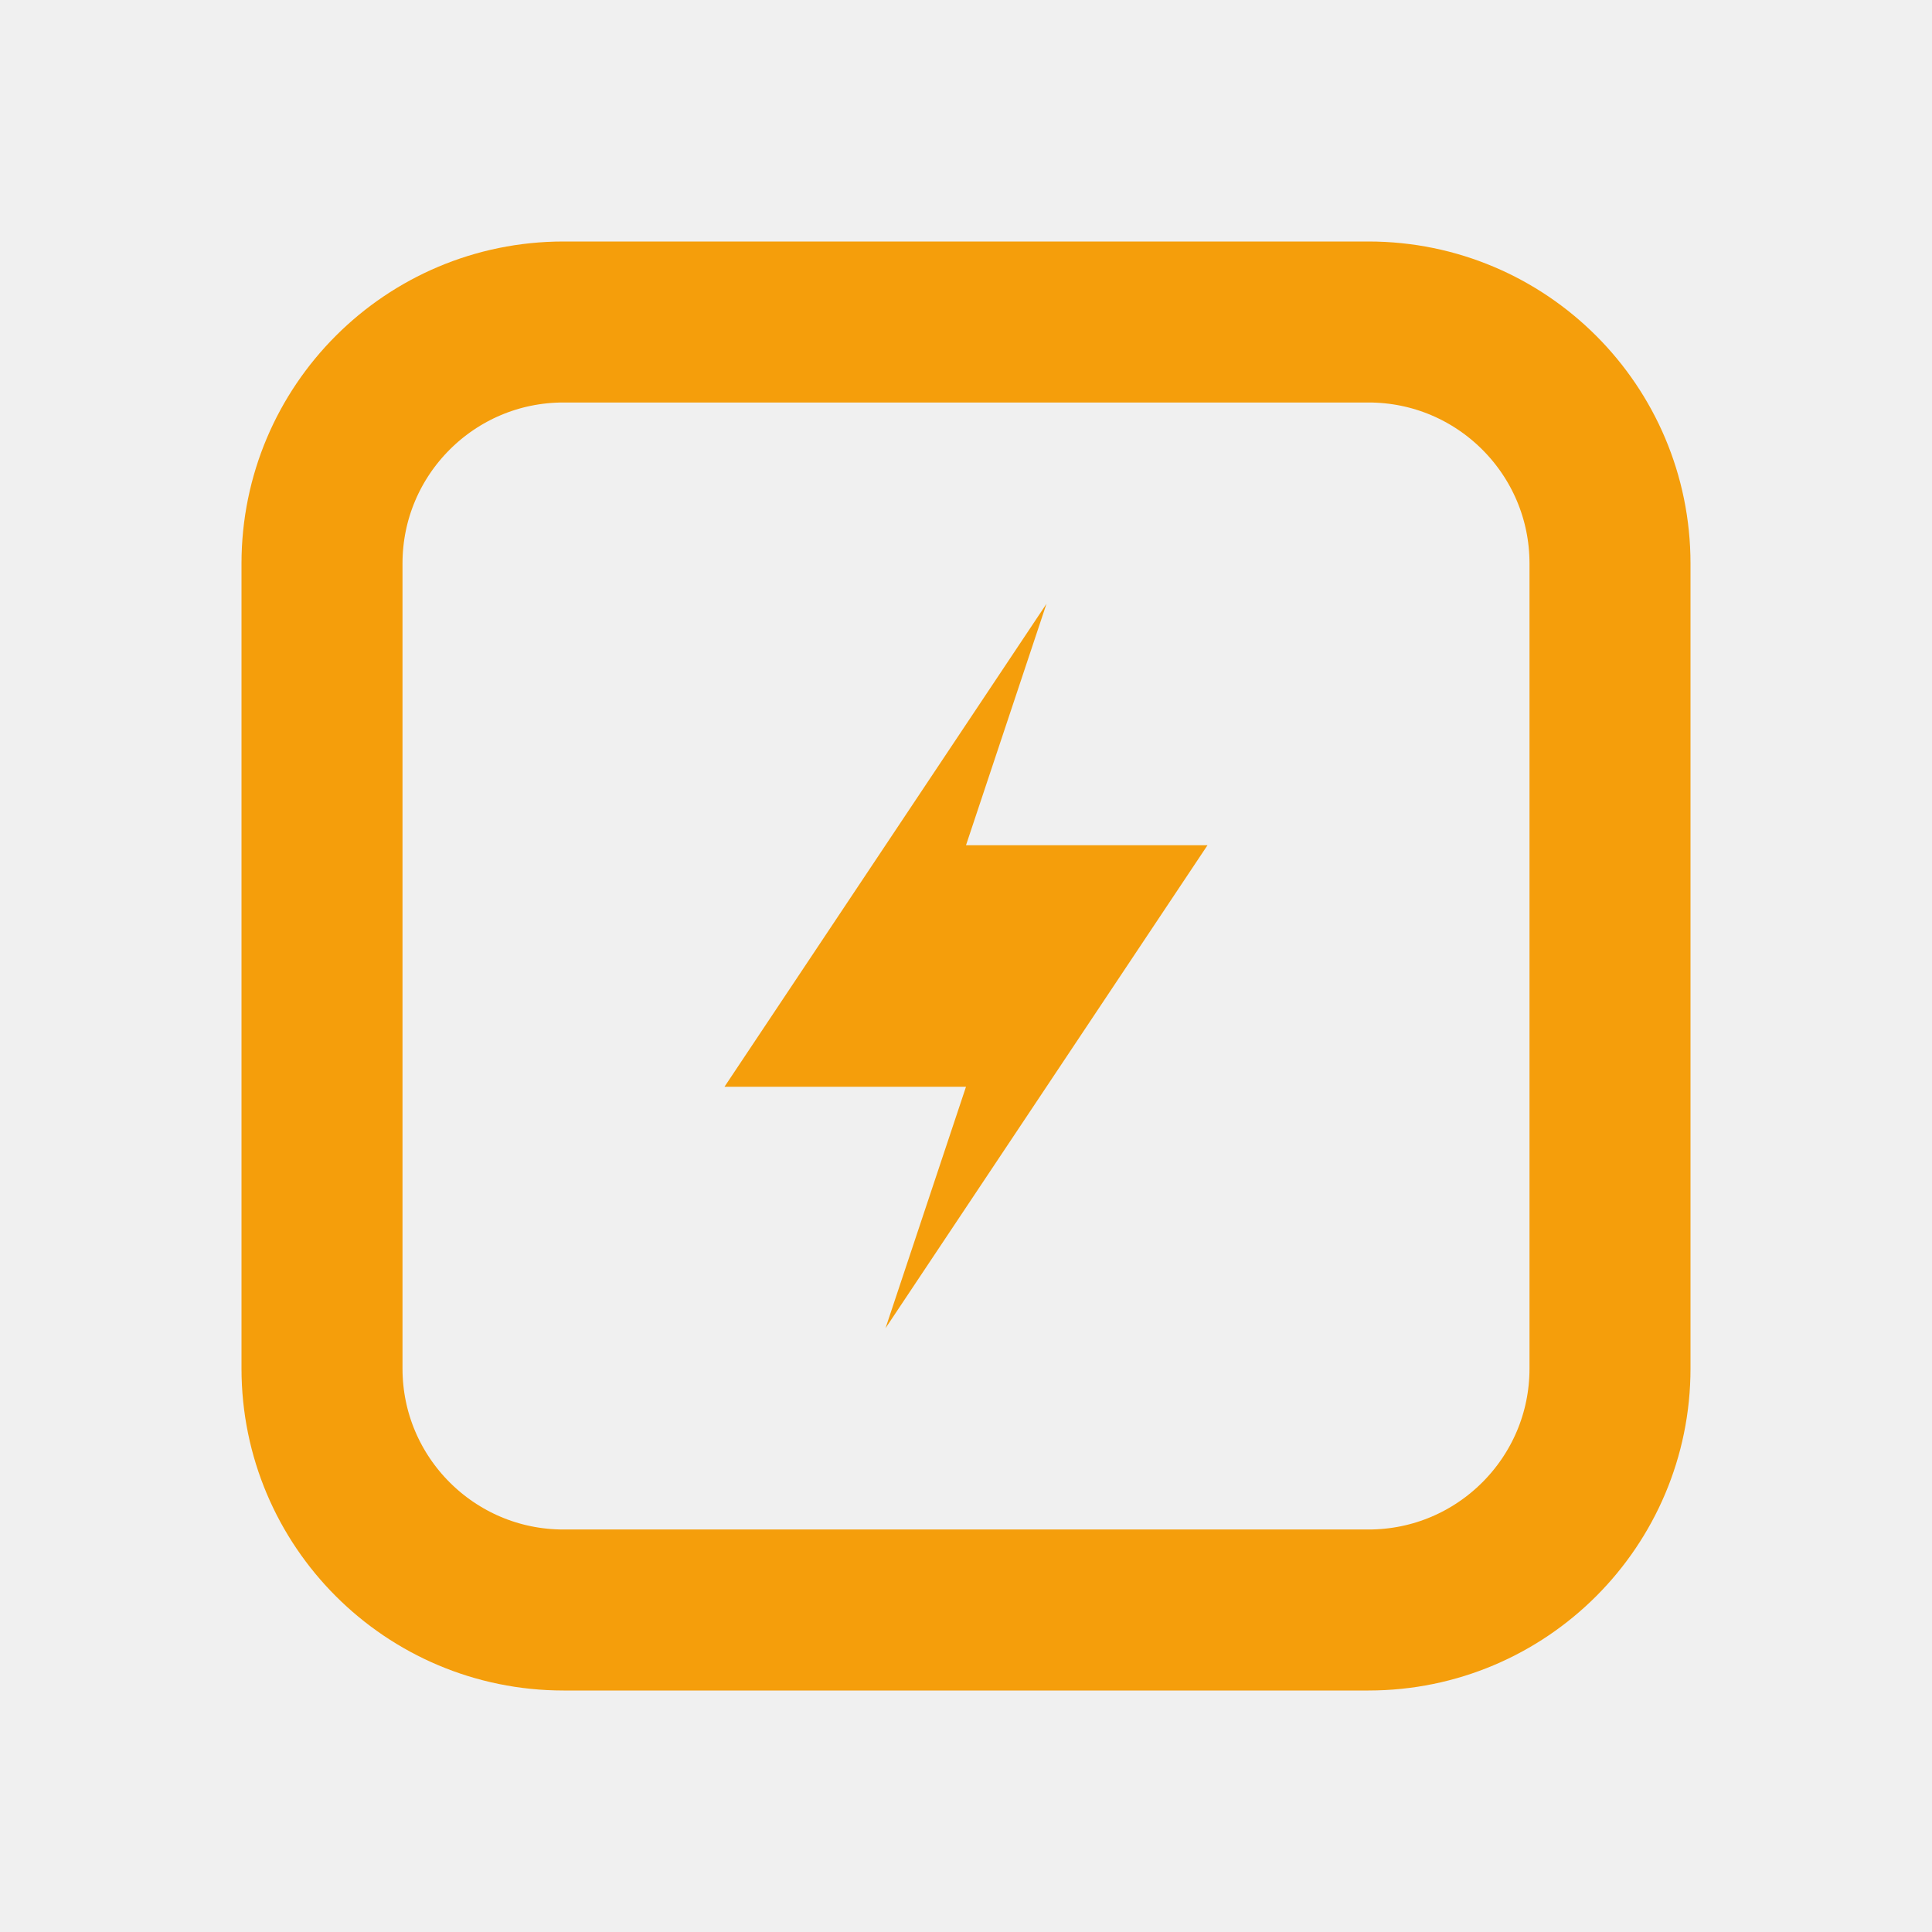
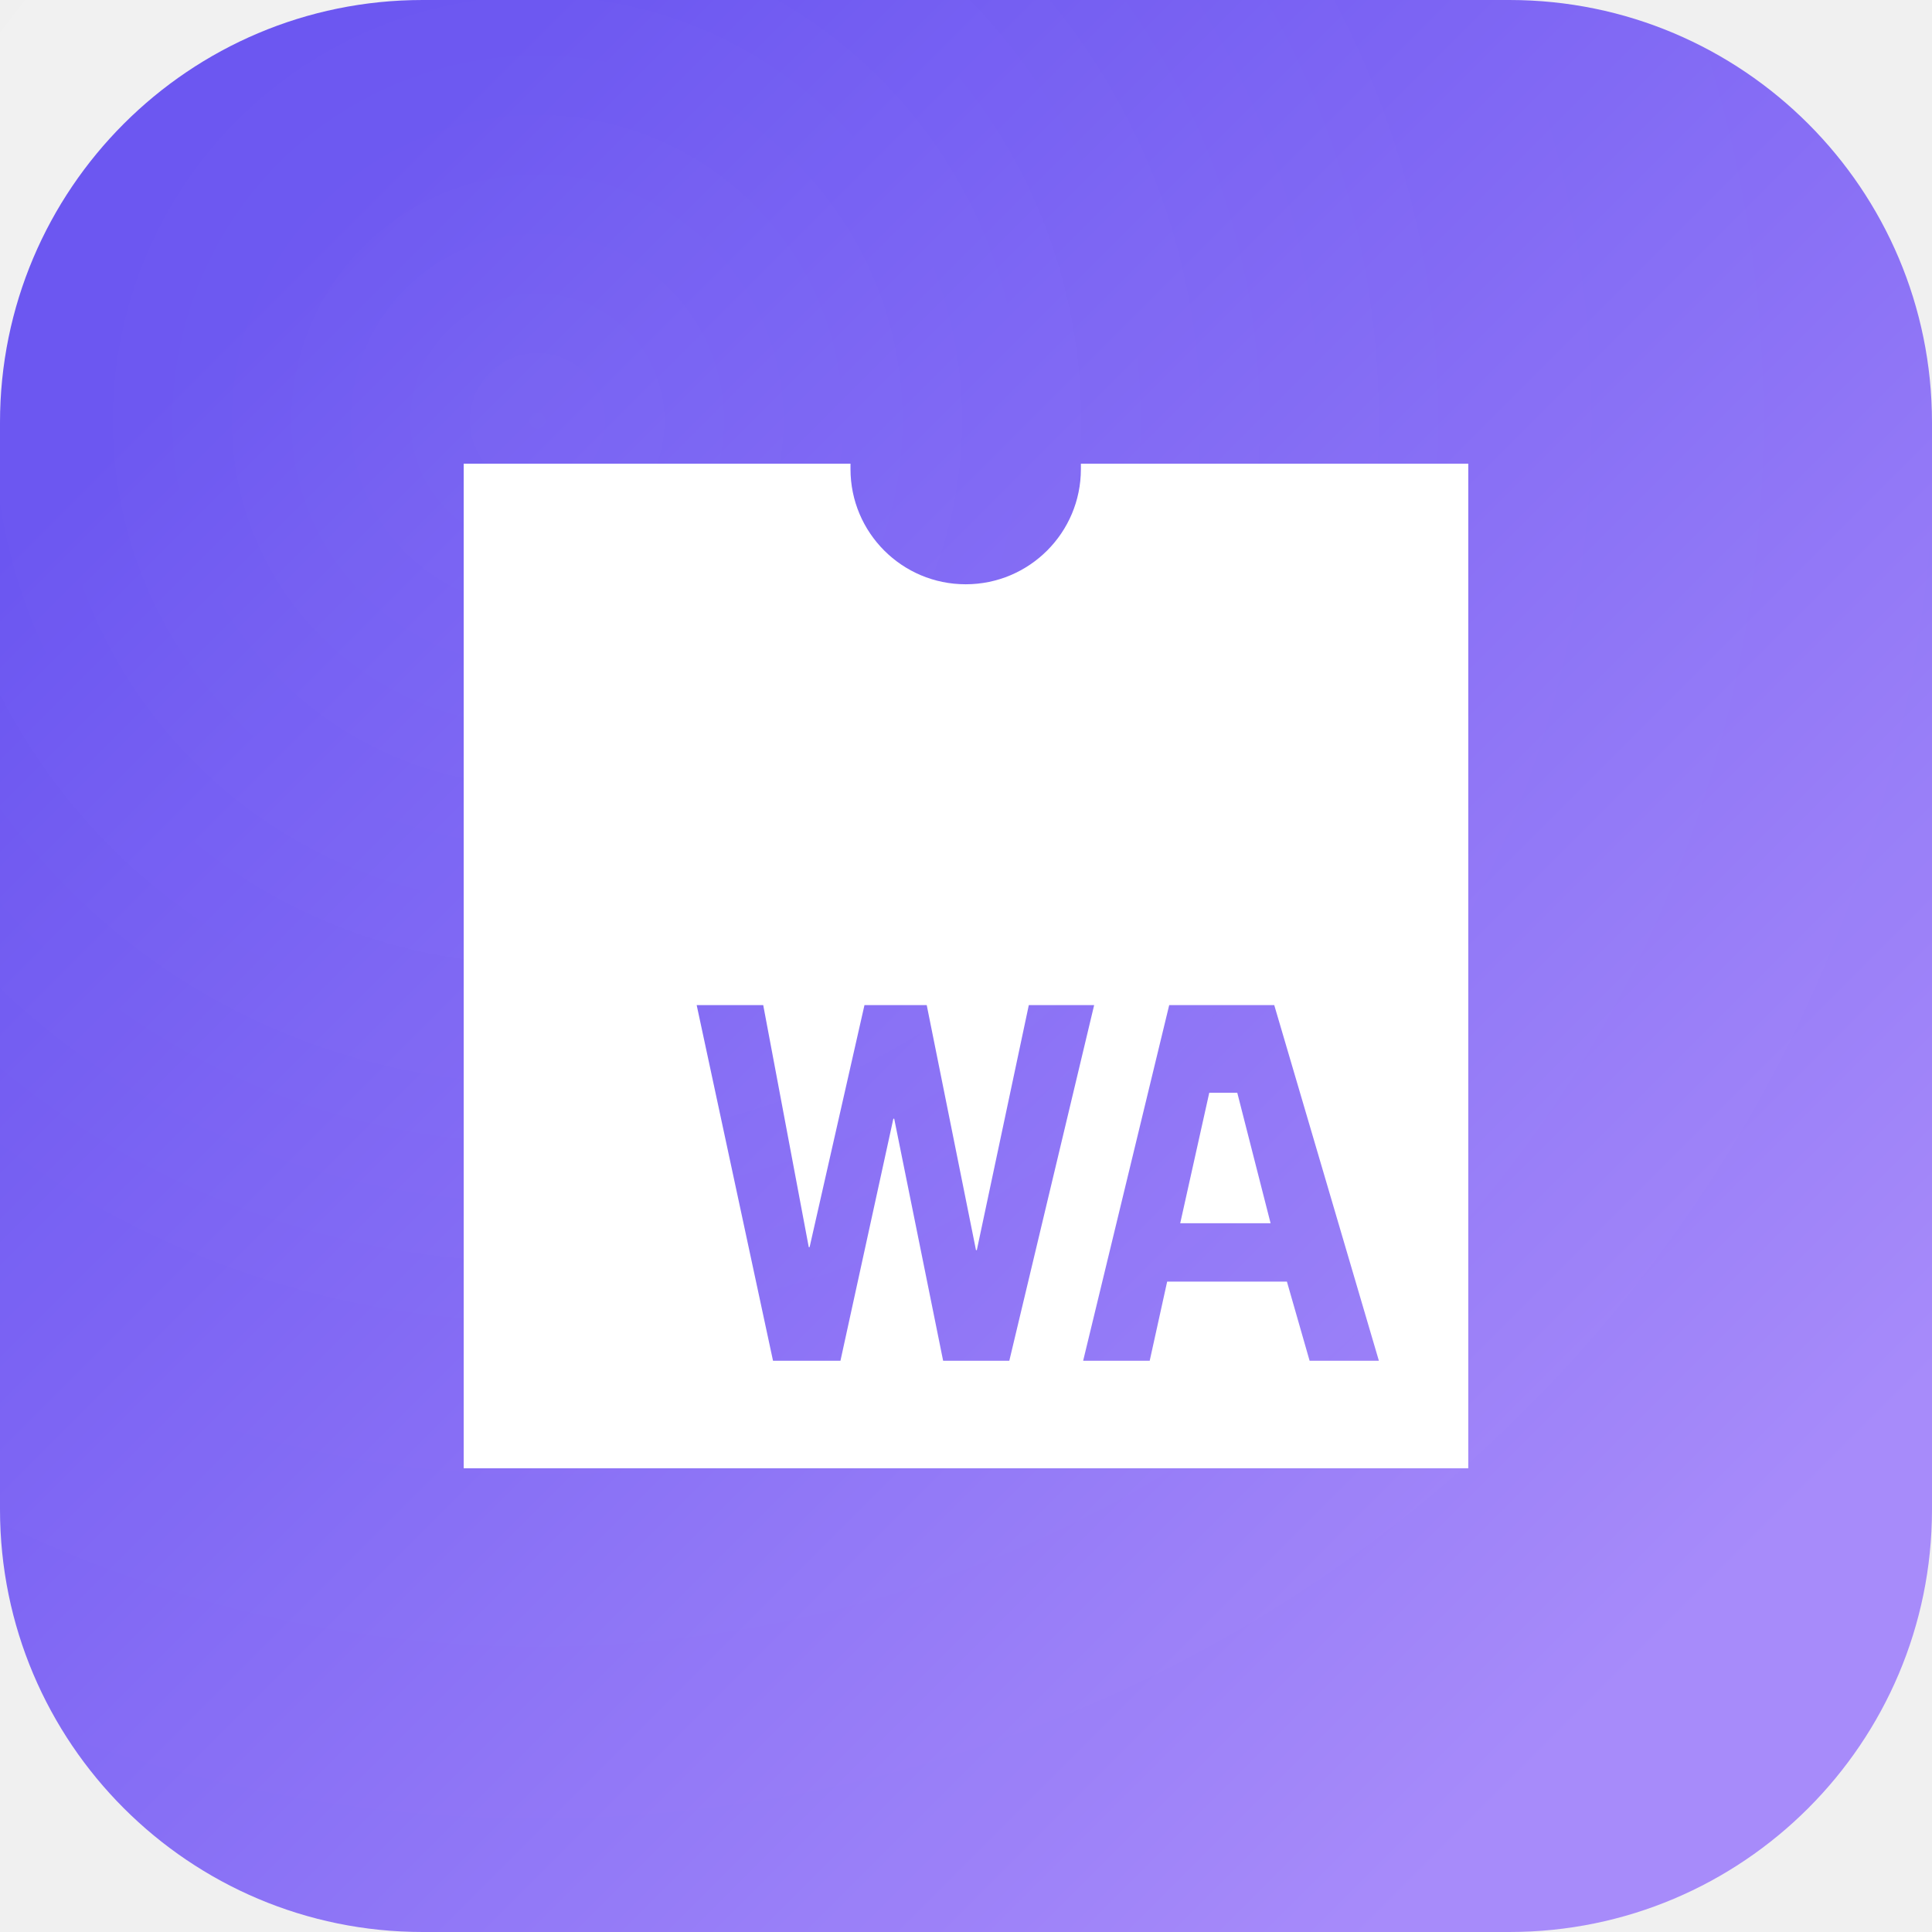
- <svg xmlns="http://www.w3.org/2000/svg" viewBox="0 0 24 24" fill="none" stroke="#F59E0B" stroke-width="2" stroke-linecap="round" stroke-linejoin="round">
-   <rect x="4" y="4" width="16" height="16" rx="3" />
-   <path d="M13 7.5l-4 6h3l-1 3 4-6h-3z" fill="#F59E0B" stroke="none" />
+ <svg xmlns="http://www.w3.org/2000/svg" width="512" height="512" viewBox="0 0 512 512">
+   <defs>
+     <linearGradient id="icon-studio-bg" x1="0.146" y1="0.146" x2="0.854" y2="0.854">
+       <stop offset="0" stop-color="#654FF0" />
+       <stop offset="1" stop-color="#A78BFA" />
+     </linearGradient>
+     <radialGradient id="icon-studio-glare" cx="0.28" cy="0.22" r="0.85">
+       <stop offset="0" stop-color="#FFFFFF" stop-opacity="0.077" />
+       <stop offset="0.55" stop-color="#FFFFFF" stop-opacity="0.017" />
+       <stop offset="1" stop-color="#FFFFFF" stop-opacity="0" />
+     </radialGradient>
+   </defs>
+   <rect width="512" height="512" rx="112" ry="112" fill="url(#icon-studio-bg)" />
+   <g transform="translate(122.88 122.88) scale(11.093)" fill="#FFFFFF">
+     <path d="M14.745,0c0,0.042,0,0.085,0,0.129c0,1.52-1.232,2.752-2.752,2.752c-1.52,0-2.752-1.232-2.752-2.752 c0-0.045,0-0.087,0-0.129H0v24h24V0H14.745z M11.454,21.431l-1.169-5.783h-0.02l-1.264,5.783H7.39l-1.824-8.497h1.59l1.088,5.783 h0.02l1.311-5.783h1.487l1.177,5.854h0.02l1.242-5.854h1.561l-2.027,8.497H11.454z M20.209,21.431l-0.542-1.891h-2.861l-0.417,1.891 h-1.59l2.056-8.497h2.509l2.5,8.497H20.209z M17.812,15.028l-0.694,3.118h2.159l-0.796-3.118H17.812z" />
+   </g>
+   <rect width="512" height="512" fill="url(#icon-studio-glare)" />
</svg>
